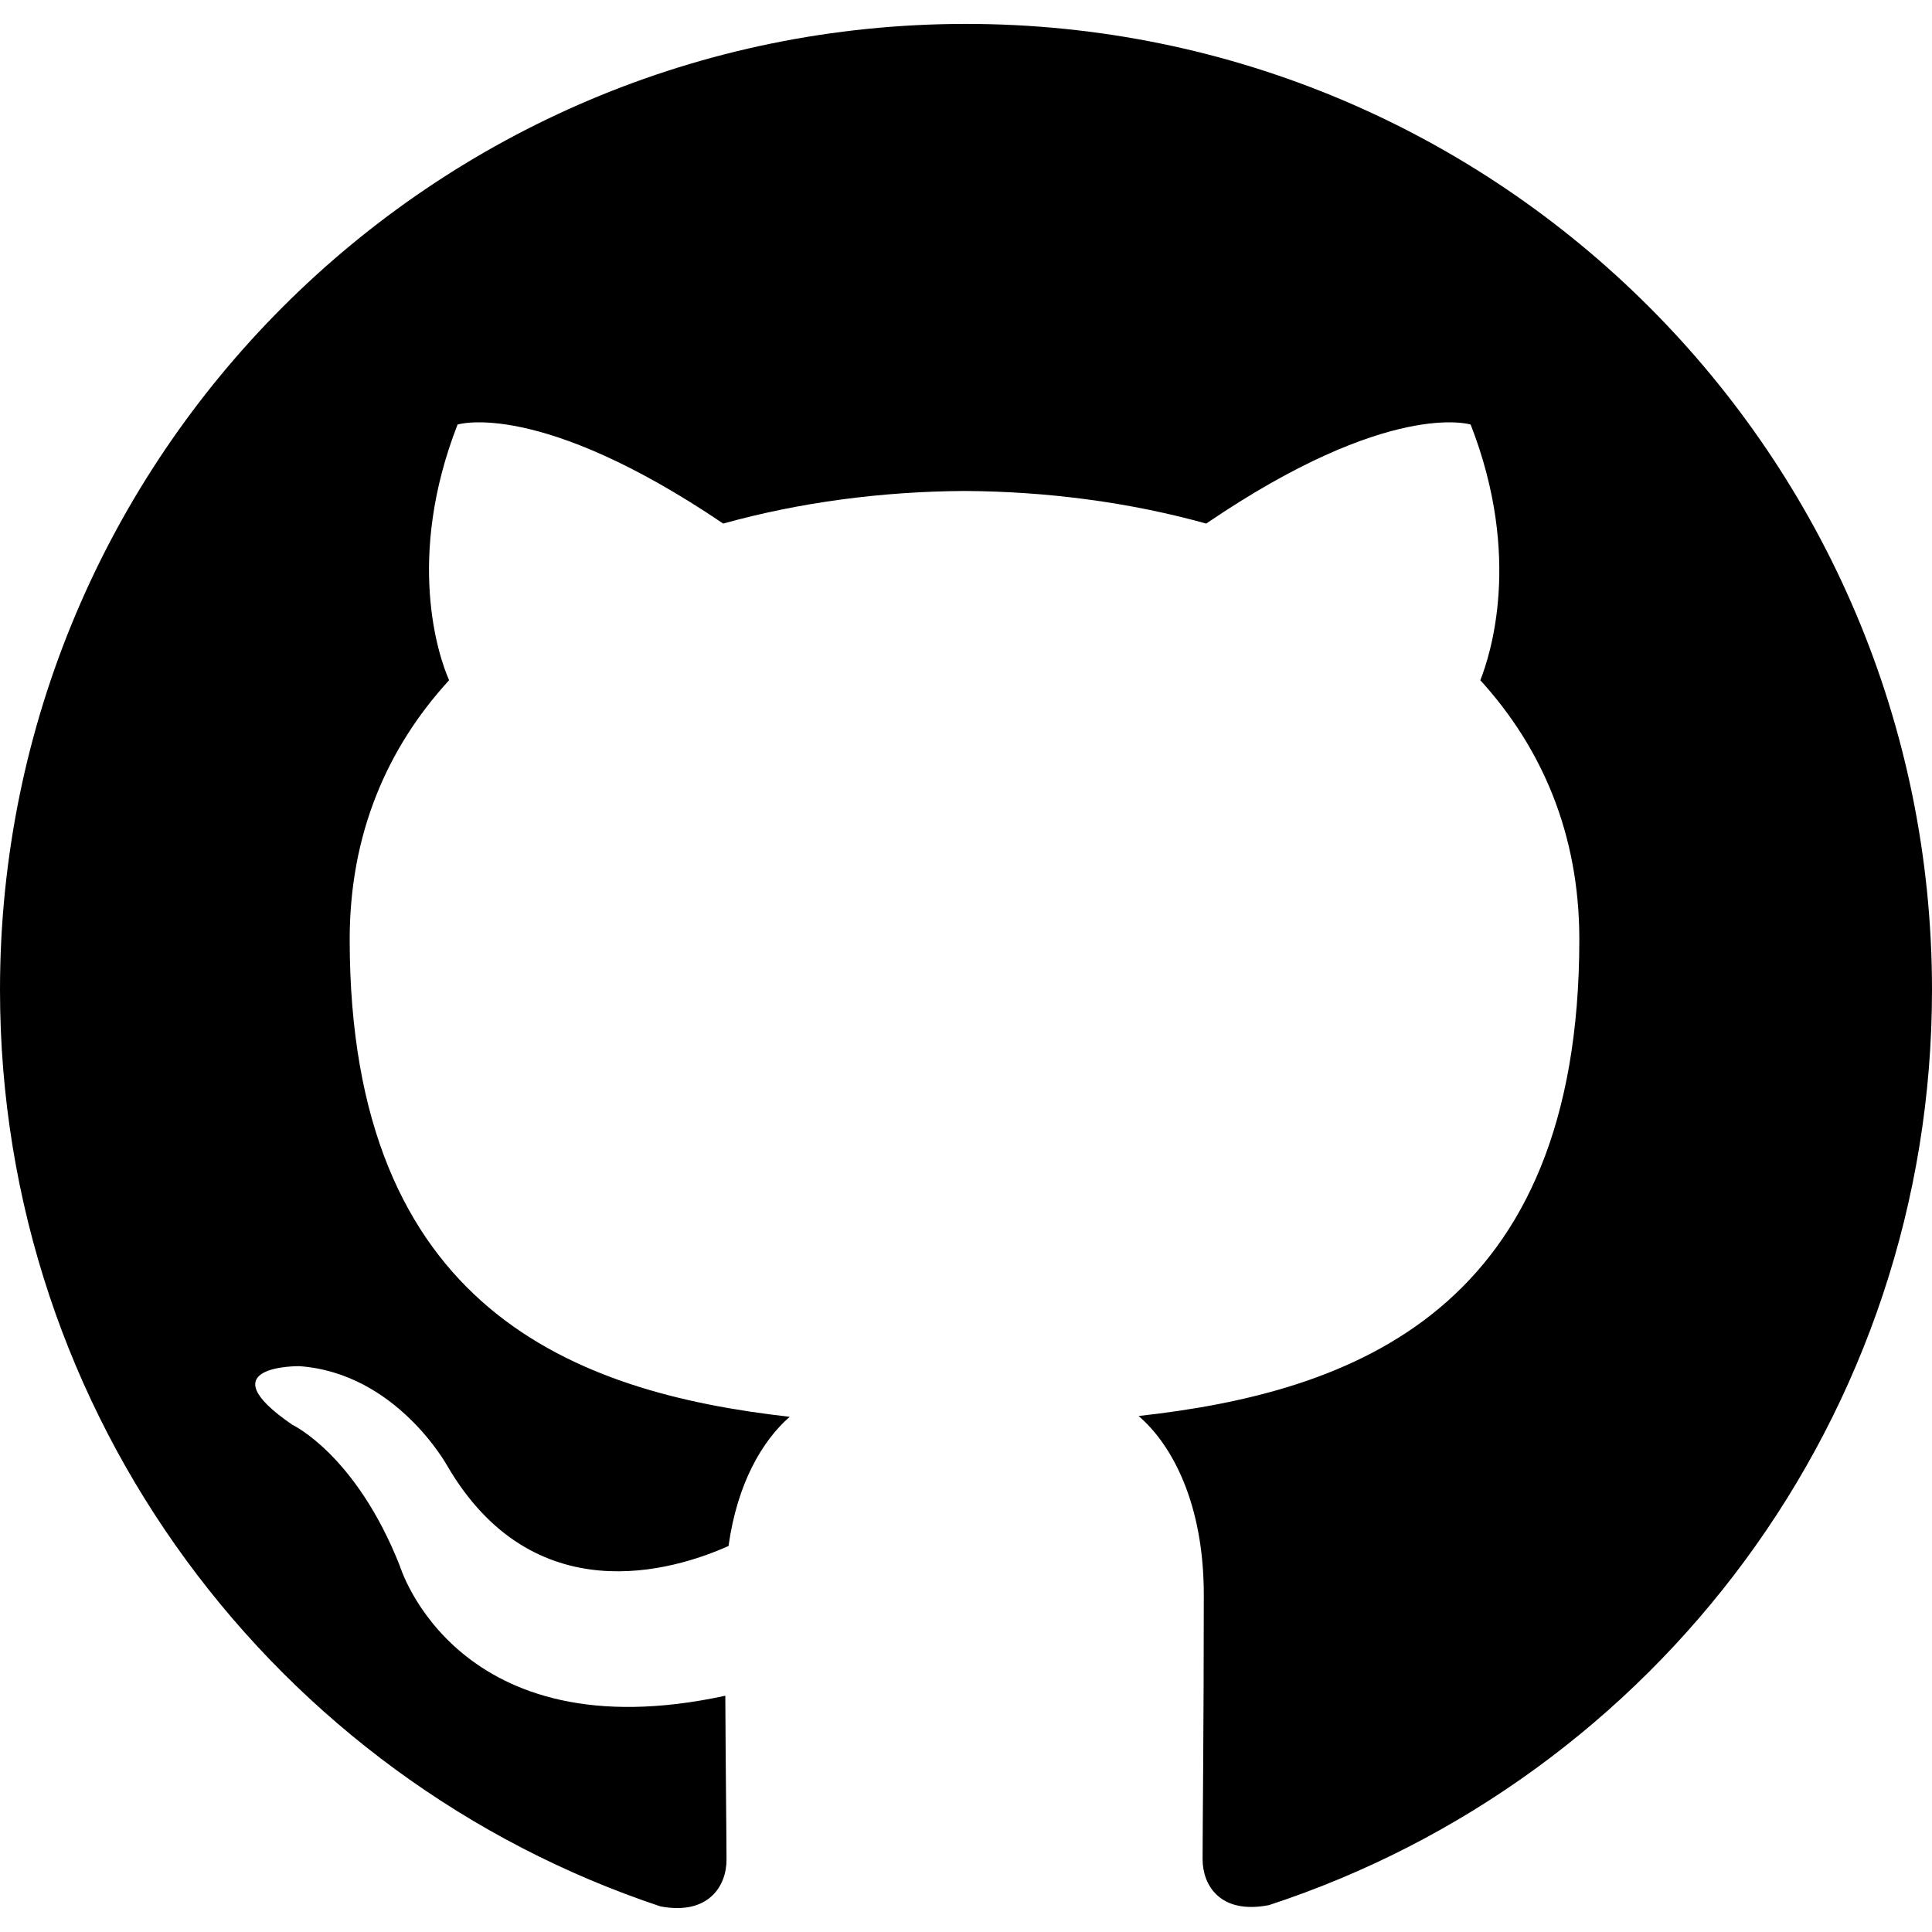
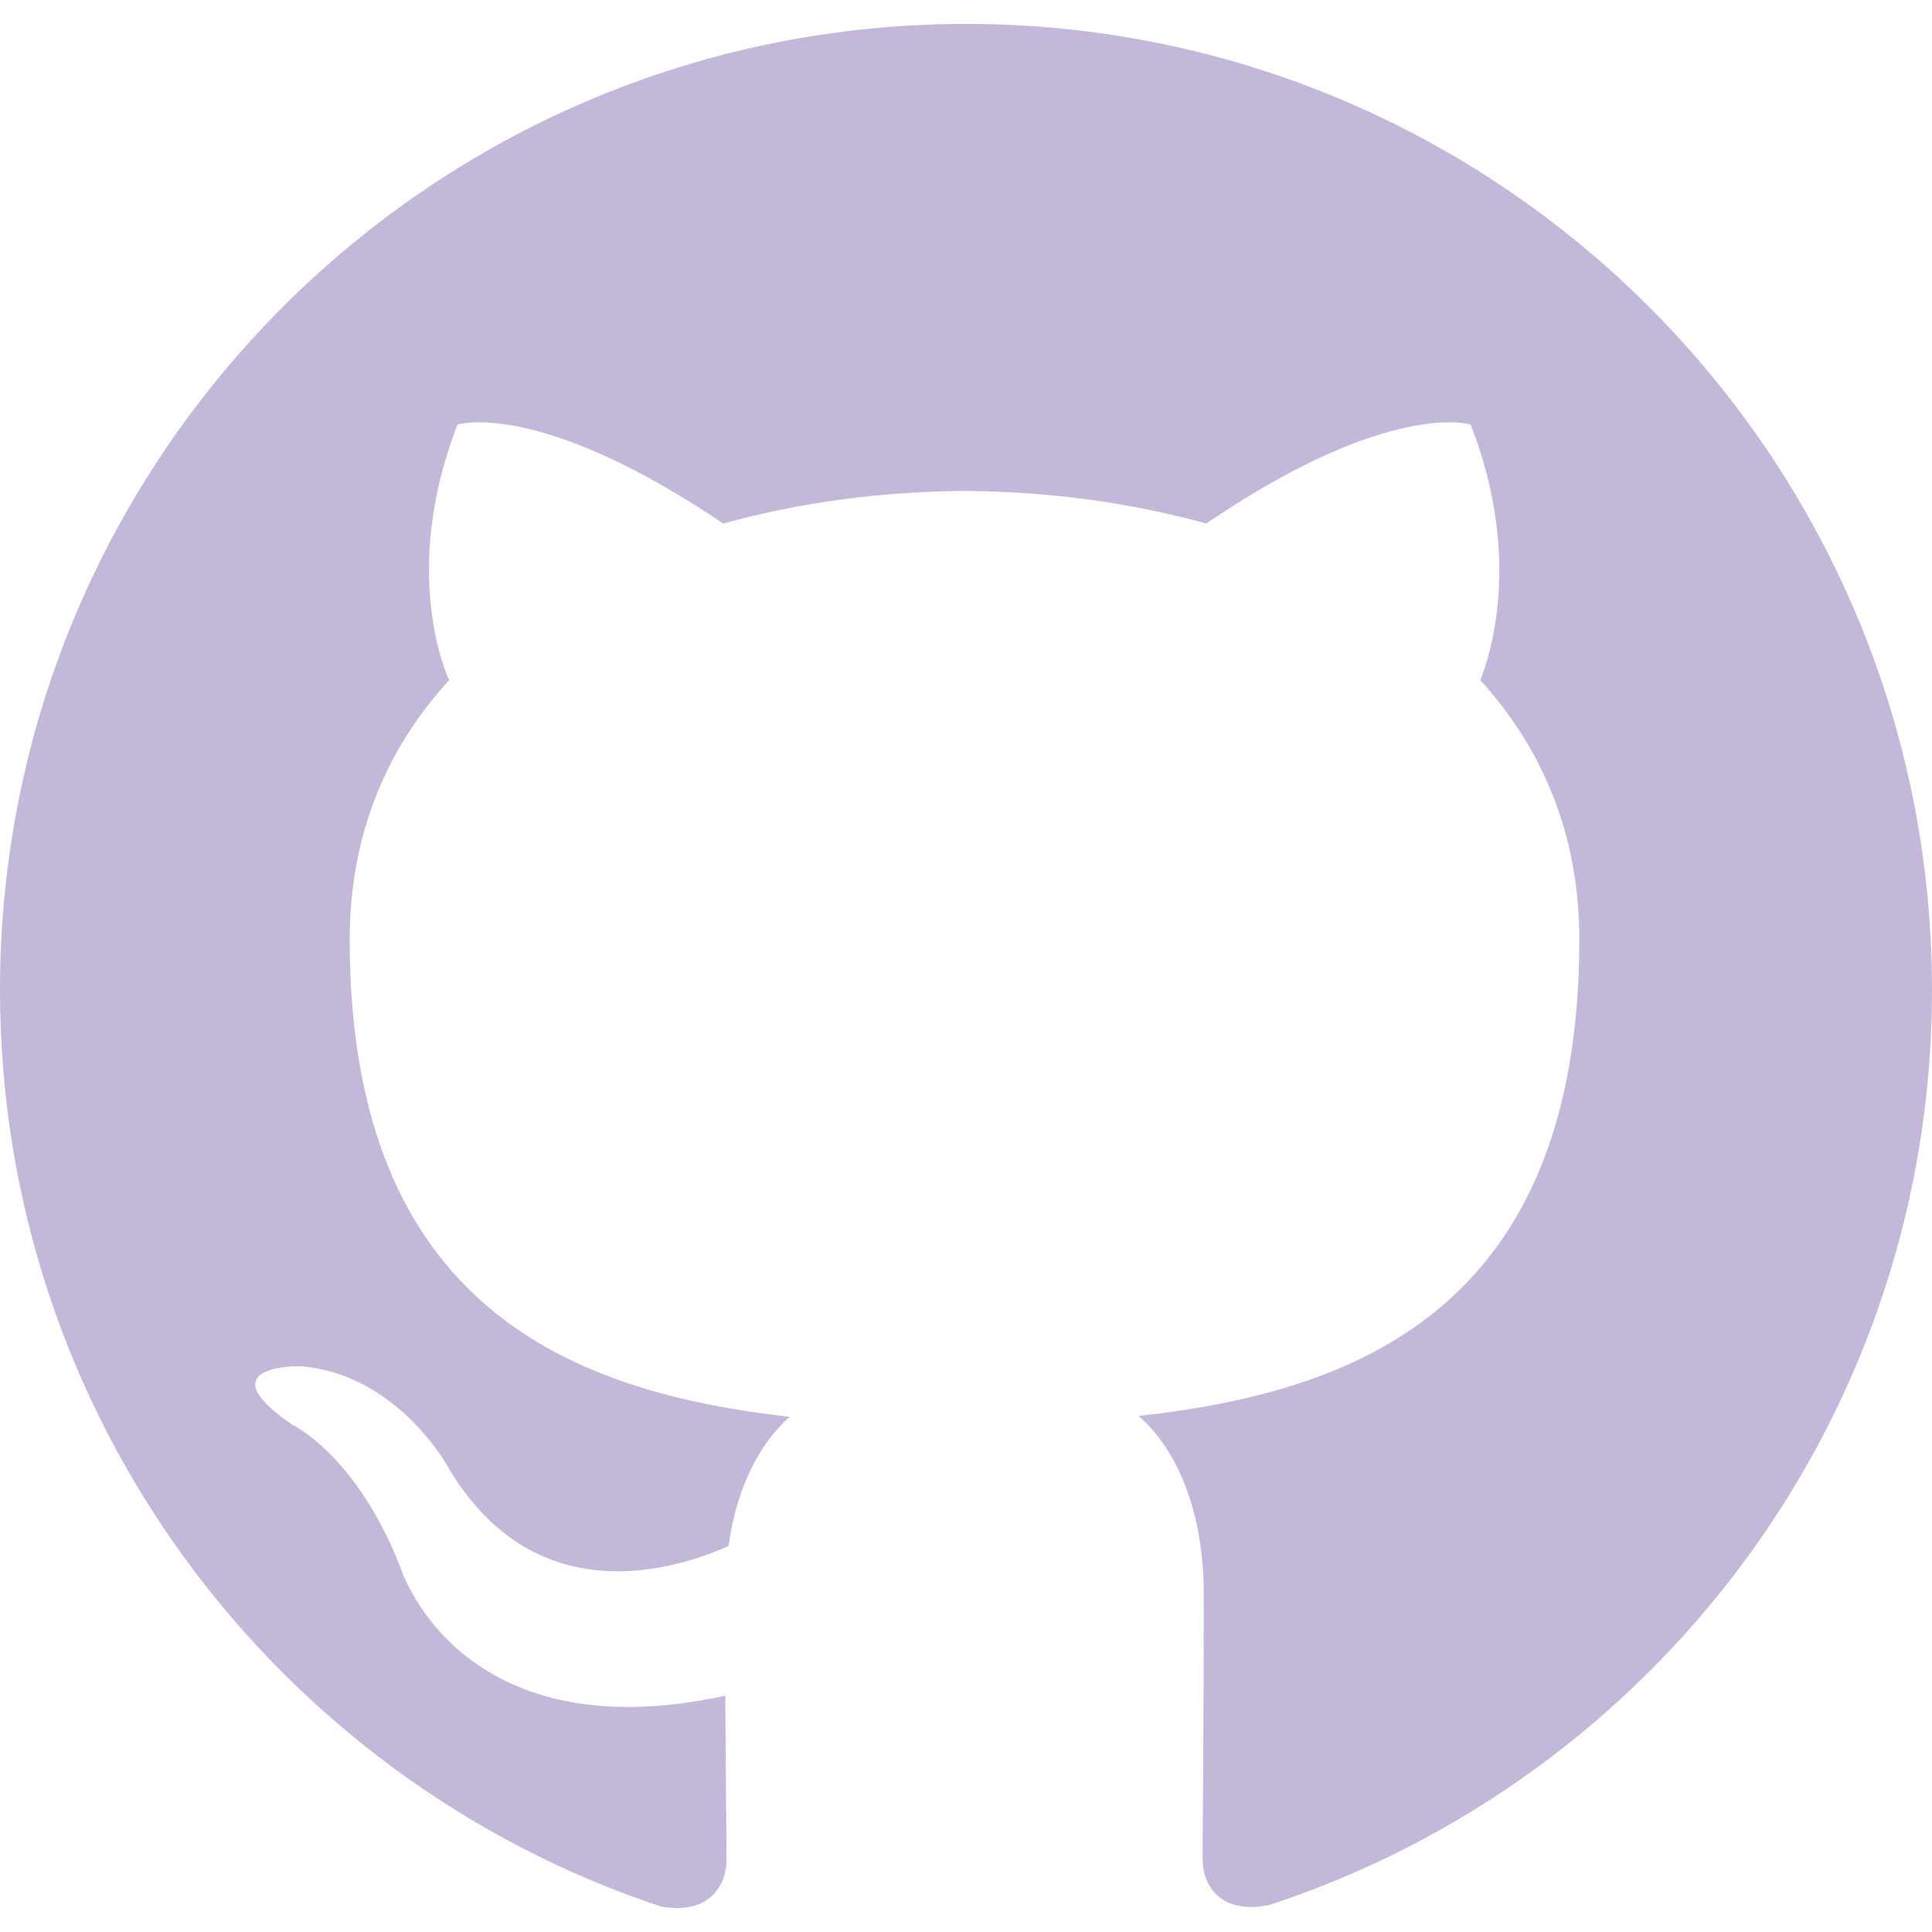
<svg xmlns="http://www.w3.org/2000/svg" role="img" viewBox="0 0 24 24">
-   <path d="M12 .297c-6.63 0-12 5.373-12 12 0 5.303 3.438 9.8 8.205 11.385.6.113.82-.258.82-.577 0-.285-.01-1.04-.015-2.04-3.338.724-4.042-1.61-4.042-1.61C4.422 18.07 3.633 17.7 3.633 17.7c-1.087-.744.084-.729.084-.729 1.205.084 1.838 1.236 1.838 1.236 1.07 1.835 2.809 1.305 3.495.998.108-.776.417-1.305.76-1.605-2.665-.3-5.466-1.332-5.466-5.93 0-1.31.465-2.38 1.235-3.22-.135-.303-.54-1.523.105-3.176 0 0 1.005-.322 3.3 1.23.96-.267 1.98-.399 3-.405 1.02.006 2.04.138 3 .405 2.28-1.552 3.285-1.23 3.285-1.23.645 1.653.24 2.873.12 3.176.765.84 1.23 1.91 1.23 3.22 0 4.61-2.805 5.625-5.475 5.92.42.36.81 1.096.81 2.22 0 1.606-.015 2.896-.015 3.286 0 .315.21.69.825.57C20.565 22.092 24 17.592 24 12.297c0-6.627-5.373-12-12-12" />
+   <path fill="rgb(195,184,218)" d="M12 .297c-6.63 0-12 5.373-12 12 0 5.303 3.438 9.8 8.205 11.385.6.113.82-.258.82-.577 0-.285-.01-1.04-.015-2.04-3.338.724-4.042-1.61-4.042-1.61C4.422 18.07 3.633 17.7 3.633 17.7c-1.087-.744.084-.729.084-.729 1.205.084 1.838 1.236 1.838 1.236 1.07 1.835 2.809 1.305 3.495.998.108-.776.417-1.305.76-1.605-2.665-.3-5.466-1.332-5.466-5.93 0-1.31.465-2.38 1.235-3.22-.135-.303-.54-1.523.105-3.176 0 0 1.005-.322 3.3 1.23.96-.267 1.98-.399 3-.405 1.02.006 2.04.138 3 .405 2.28-1.552 3.285-1.23 3.285-1.23.645 1.653.24 2.873.12 3.176.765.84 1.23 1.91 1.23 3.22 0 4.61-2.805 5.625-5.475 5.92.42.36.81 1.096.81 2.22 0 1.606-.015 2.896-.015 3.286 0 .315.21.69.825.57C20.565 22.092 24 17.592 24 12.297c0-6.627-5.373-12-12-12" />
</svg>
